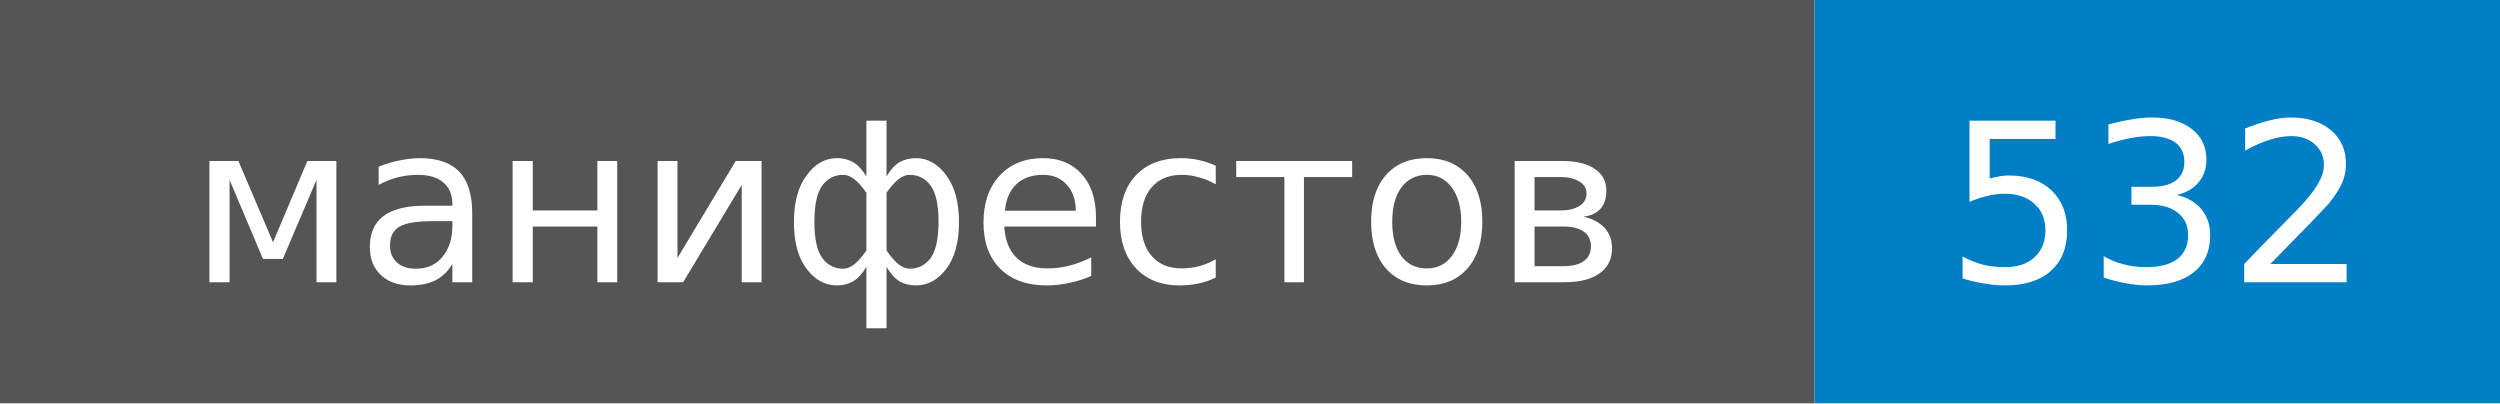
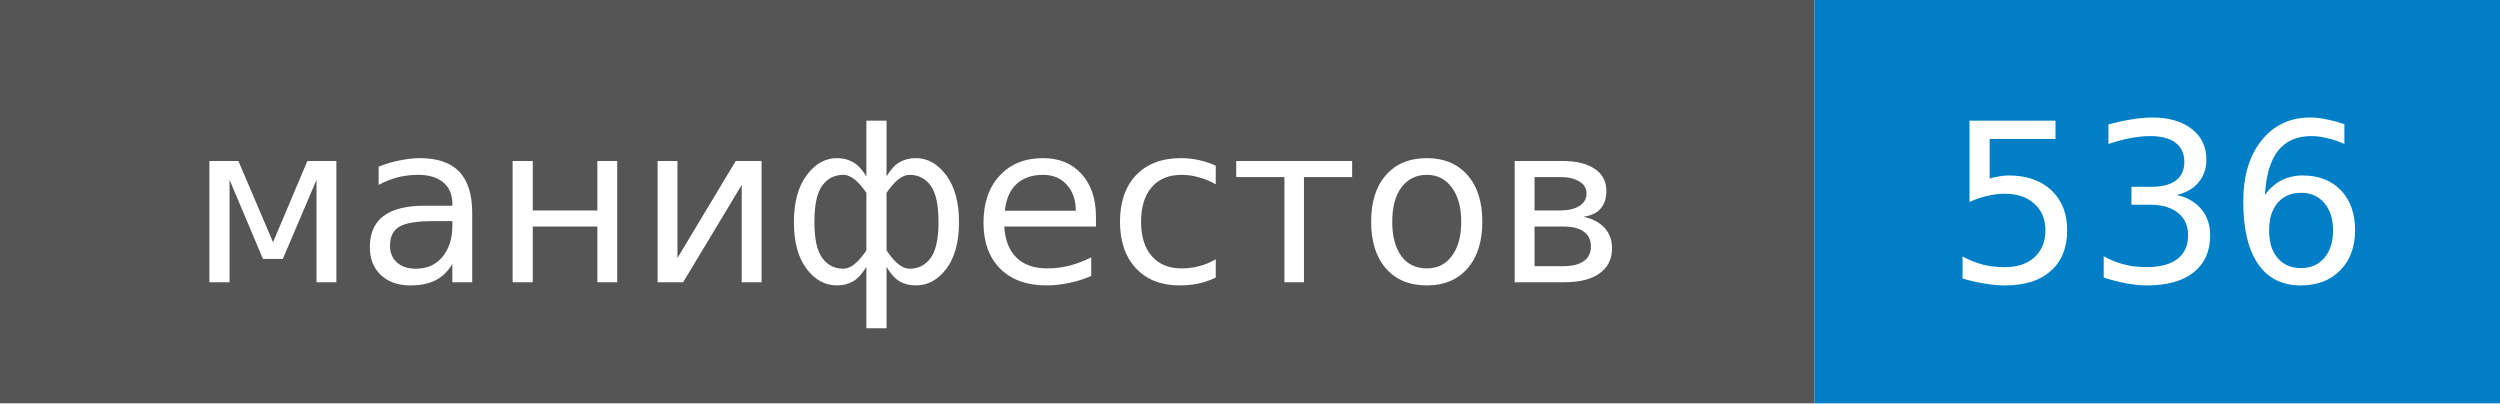
- <svg xmlns="http://www.w3.org/2000/svg" width="124" height="20" role="img" aria-label="манифестов: 532">
+ <svg xmlns="http://www.w3.org/2000/svg" width="124" height="20" role="img" aria-label="манифестов: 536">
  <style>rect.label-bg{fill:#555}@media (prefers-color-scheme:dark){rect.label-bg{fill:#3f3f3f}}text{font-family:Verdana,DejaVu Sans,Geneva,sans-serif;font-size:11px;fill:#fff}</style>
  <rect class="label-bg" width="90" height="20" />
  <rect x="90" width="34" height="20" fill="#007ec6" />
  <text x="45" y="14" text-anchor="middle">манифестов</text>
-   <text x="107" y="14" text-anchor="middle">532</text>
+   <text x="107" y="14" text-anchor="middle">536</text>
</svg>
